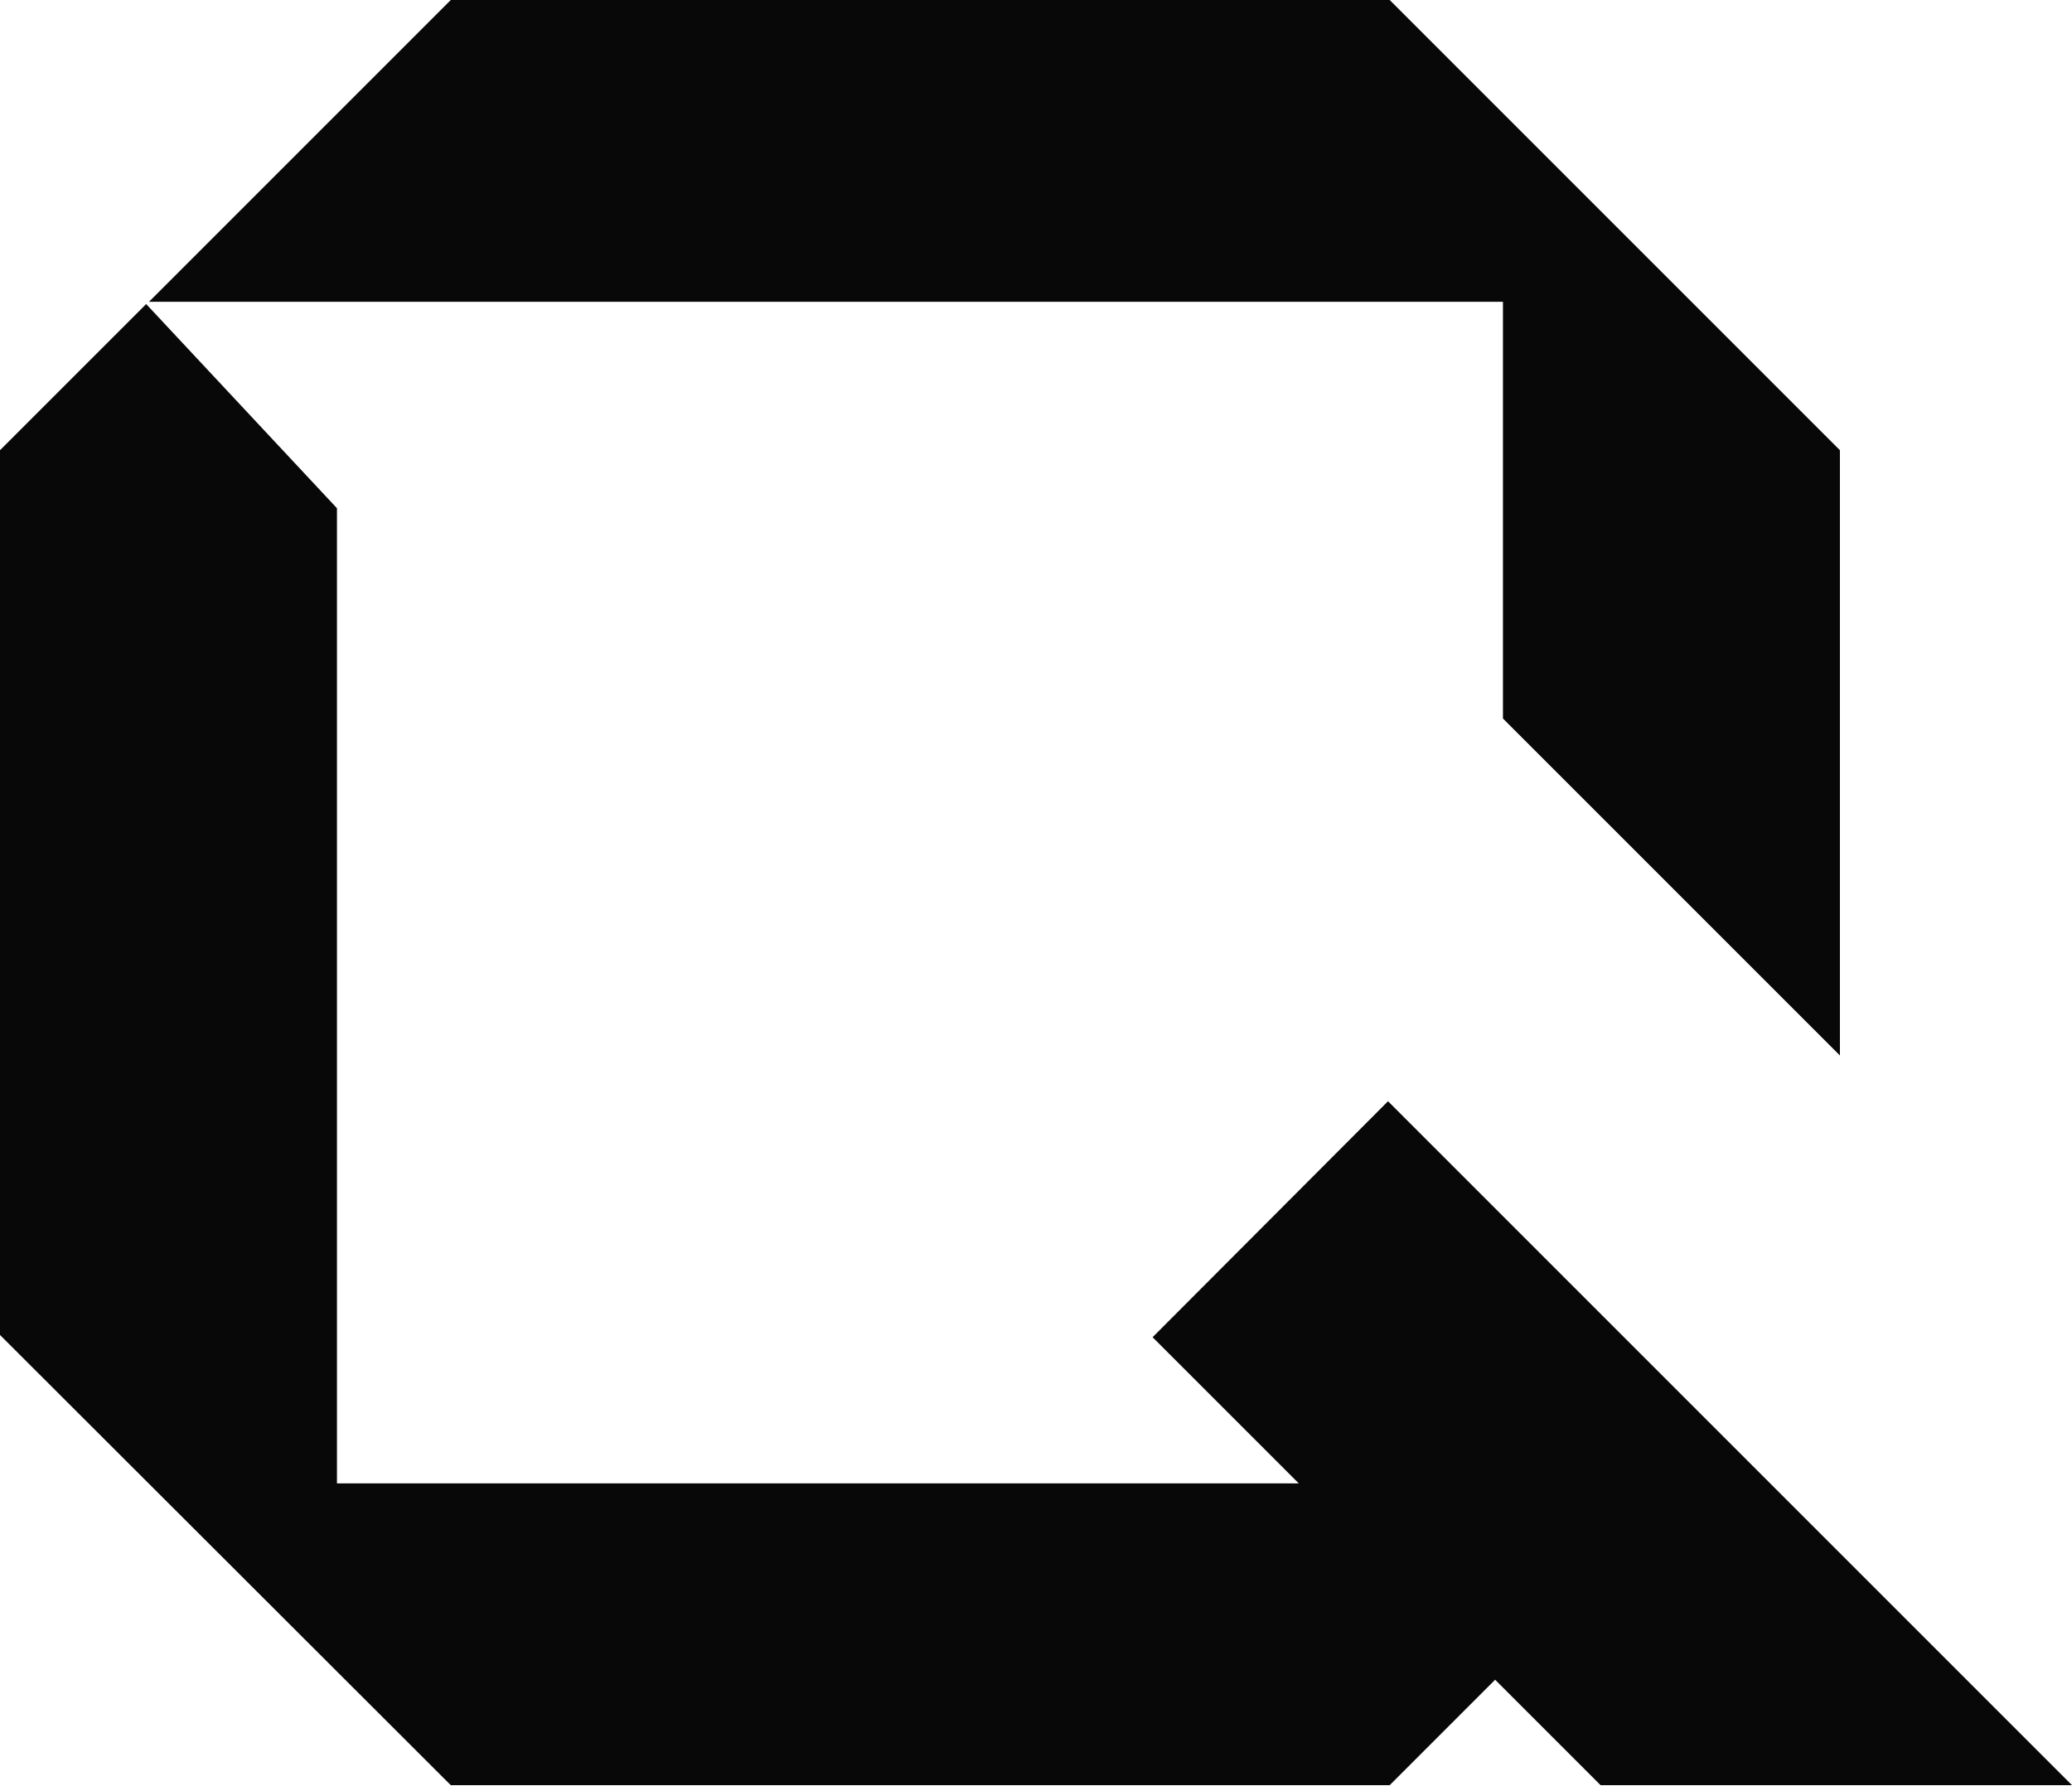
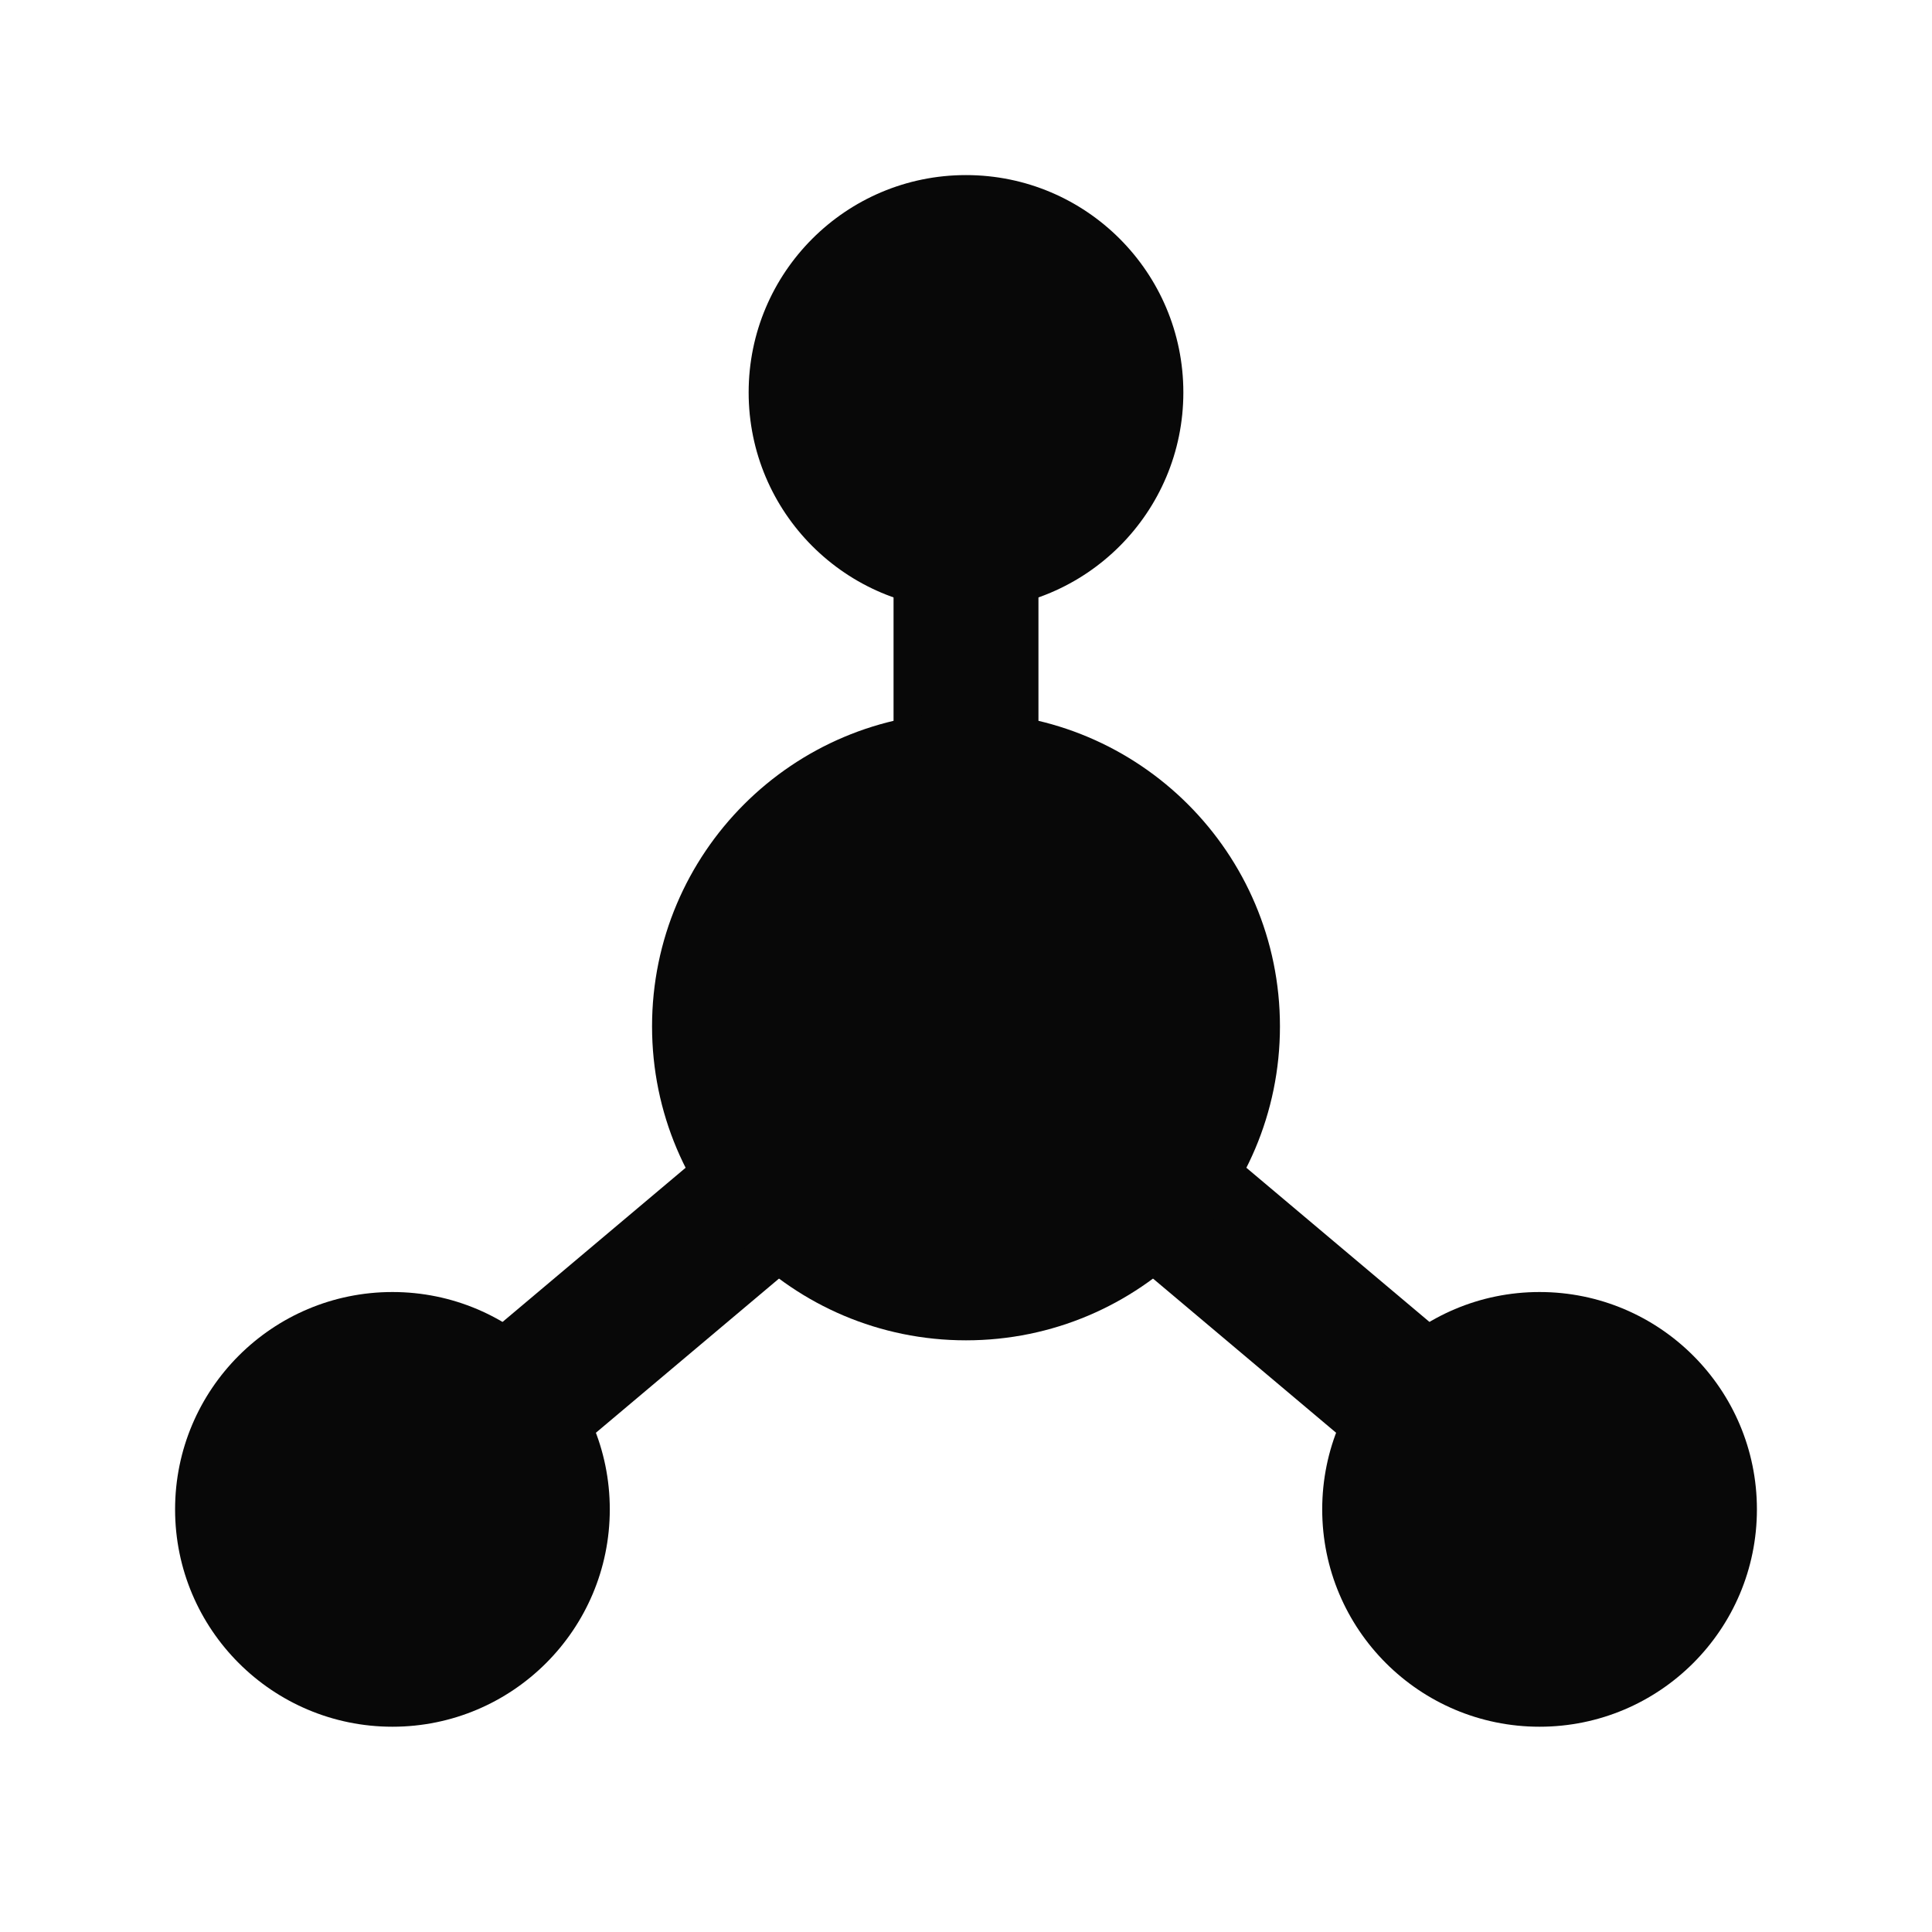
- <svg xmlns="http://www.w3.org/2000/svg" id="Layer_1" data-name="Layer 1" viewBox="0 0 37.14 32">
+ <svg xmlns="http://www.w3.org/2000/svg" id="Layer_1" data-name="Layer 1" viewBox="0 0 32 32">
  <defs>
    <style>
      .cls-1 {
        fill: #080808;
      }
+       .cls-2 {
+         fill: none;
+         stroke: #080808;
+         stroke-width: 2.4;
+         stroke-linecap: round;
+       }
    </style>
  </defs>
-   <polygon class="cls-1" points="26.94 5.41 26.94 12.88 32.98 18.92 32.98 8.07 24.91 0 8.08 0 2.67 5.41 26.94 5.41" />
-   <polygon class="cls-1" points="20.66 23.97 23.28 26.59 6.04 26.59 6.04 9.11 2.62 5.45 0 8.07 0 23.93 8.08 32 24.91 32 26.8 30.11 28.69 32 37.14 32 24.88 19.74 20.66 23.97" />
+   <line class="cls-2" x1="16" y1="17" x2="16" y2="6.5" />
+   <line class="cls-2" x1="16" y1="17" x2="6.5" y2="25" />
+   <line class="cls-2" x1="16" y1="17" x2="25.5" y2="25" />
+   <circle class="cls-1" cx="16" cy="17" r="5.2" />
+   <circle class="cls-1" cx="16" cy="6.5" r="3.6" />
+   <circle class="cls-1" cx="6.5" cy="25" r="3.6" />
+   <circle class="cls-1" cx="25.5" cy="25" r="3.6" />
</svg>
